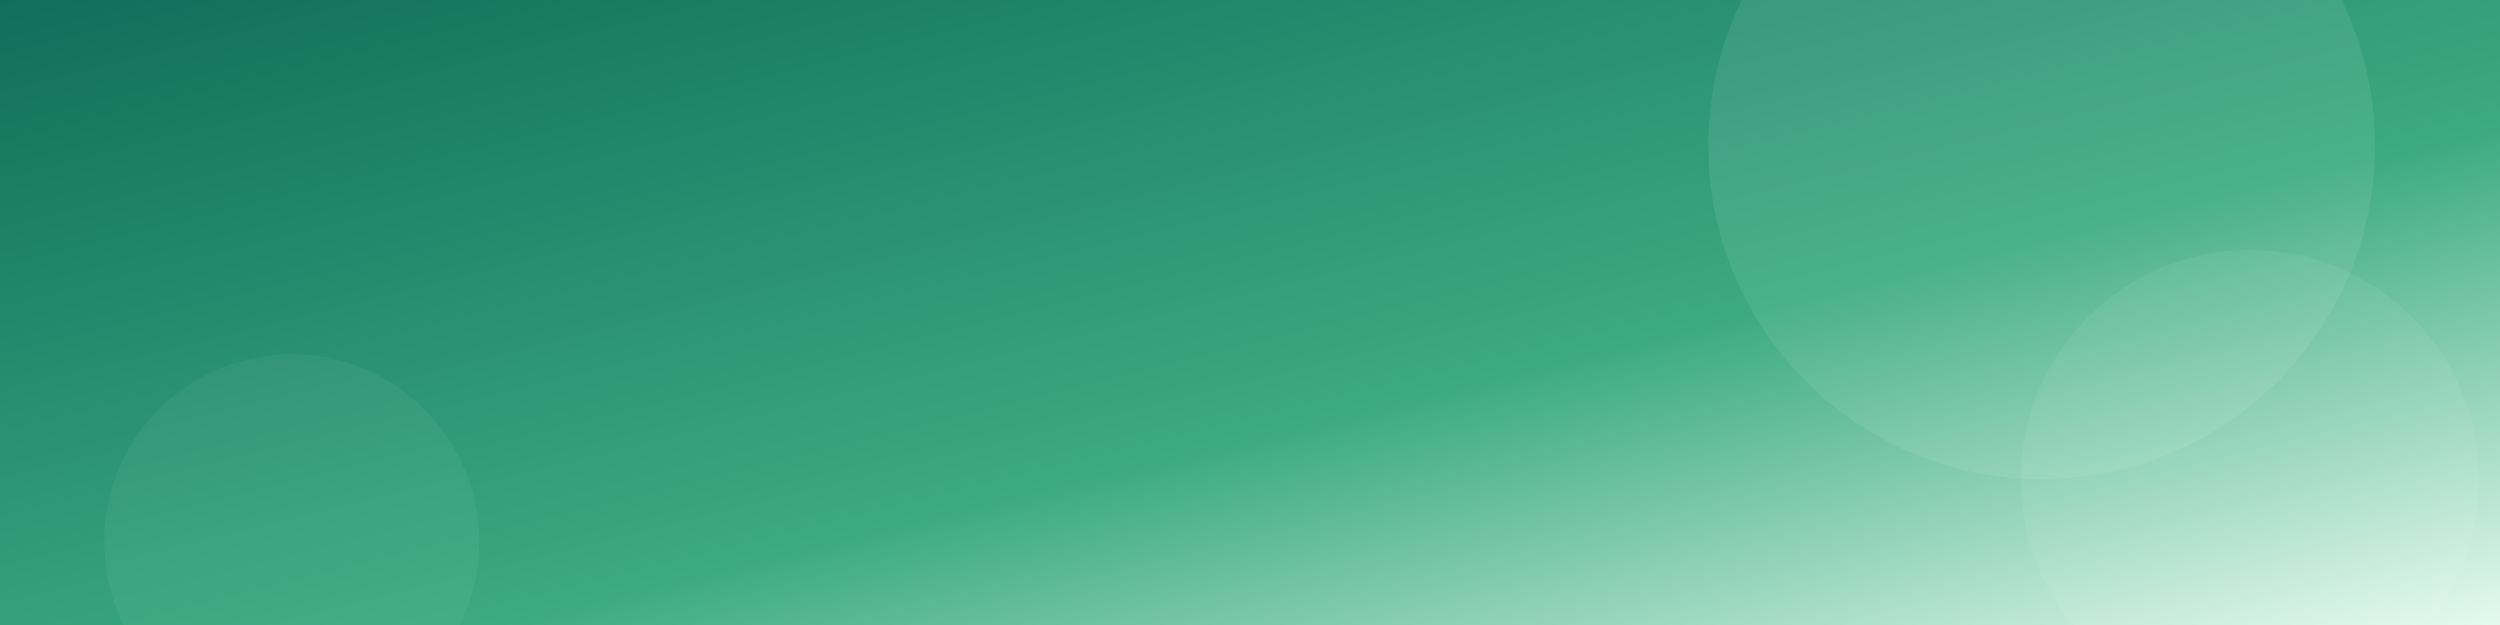
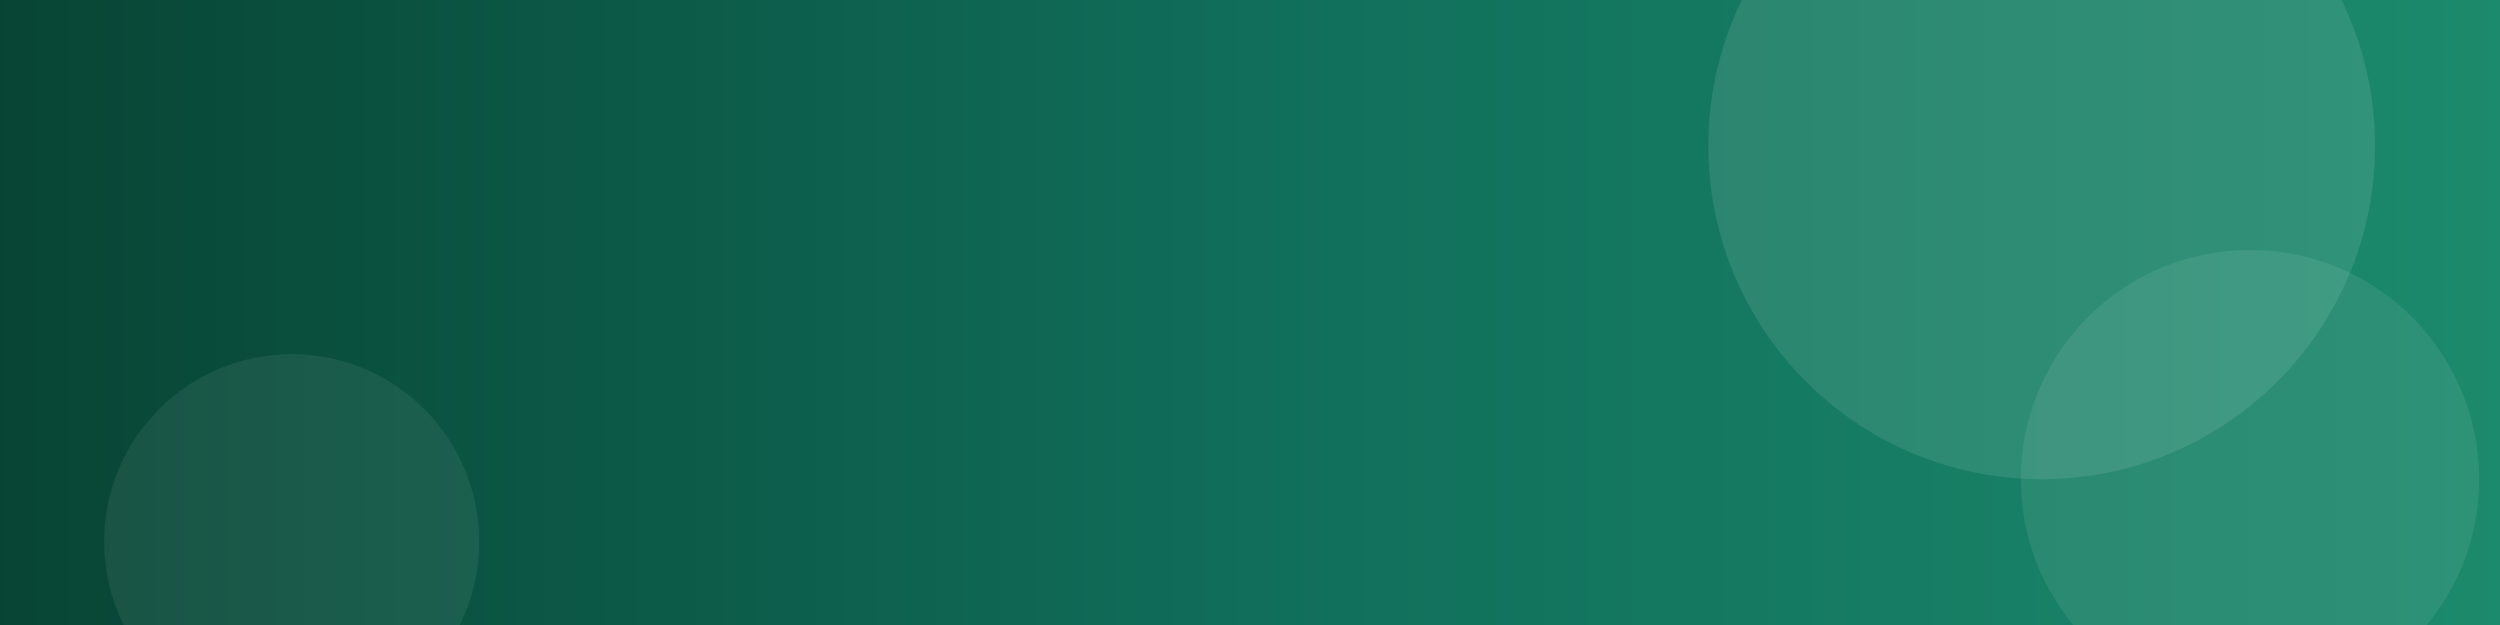
- <svg xmlns="http://www.w3.org/2000/svg" width="1200" height="300" viewBox="0 0 1200 300">
+ <svg xmlns="http://www.w3.org/2000/svg" width="1200" height="300" viewBox="0 0 1200 300" preserveAspectRatio="xMidYMid slice">
  <defs>
-     <linearGradient id="g" x1="0" y1="0" x2="1" y2="1">
-       <stop offset="0" stop-color="rgb(16,110,90)" />
-       <stop offset="0.6" stop-color="rgb(60,170,130)" />
-       <stop offset="1" stop-color="rgb(230,250,240)" />
+     <linearGradient id="g" x1="0" y1="0" x2="1" y2="0">
+       <stop offset="0" stop-color="rgb(8,68,52)" />
+       <stop offset="0.5" stop-color="rgb(16,110,90)" />
+       <stop offset="1" stop-color="rgb(28,138,108)" />
    </linearGradient>
  </defs>
  <rect width="1200" height="300" fill="url(#g)" />
-   <circle cx="980" cy="70" r="160" fill="rgb(255,255,255)" fill-opacity="0.08" />
-   <circle cx="1080" cy="230" r="110" fill="rgb(255,255,255)" fill-opacity="0.06" />
-   <circle cx="140" cy="260" r="90" fill="rgb(255,255,255)" fill-opacity="0.05" />
+   <circle cx="980" cy="70" r="160" fill="rgb(255,255,255)" fill-opacity="0.10" />
+   <circle cx="1080" cy="230" r="110" fill="rgb(255,255,255)" fill-opacity="0.08" />
+   <circle cx="140" cy="260" r="90" fill="rgb(255,255,255)" fill-opacity="0.07" />
</svg>
